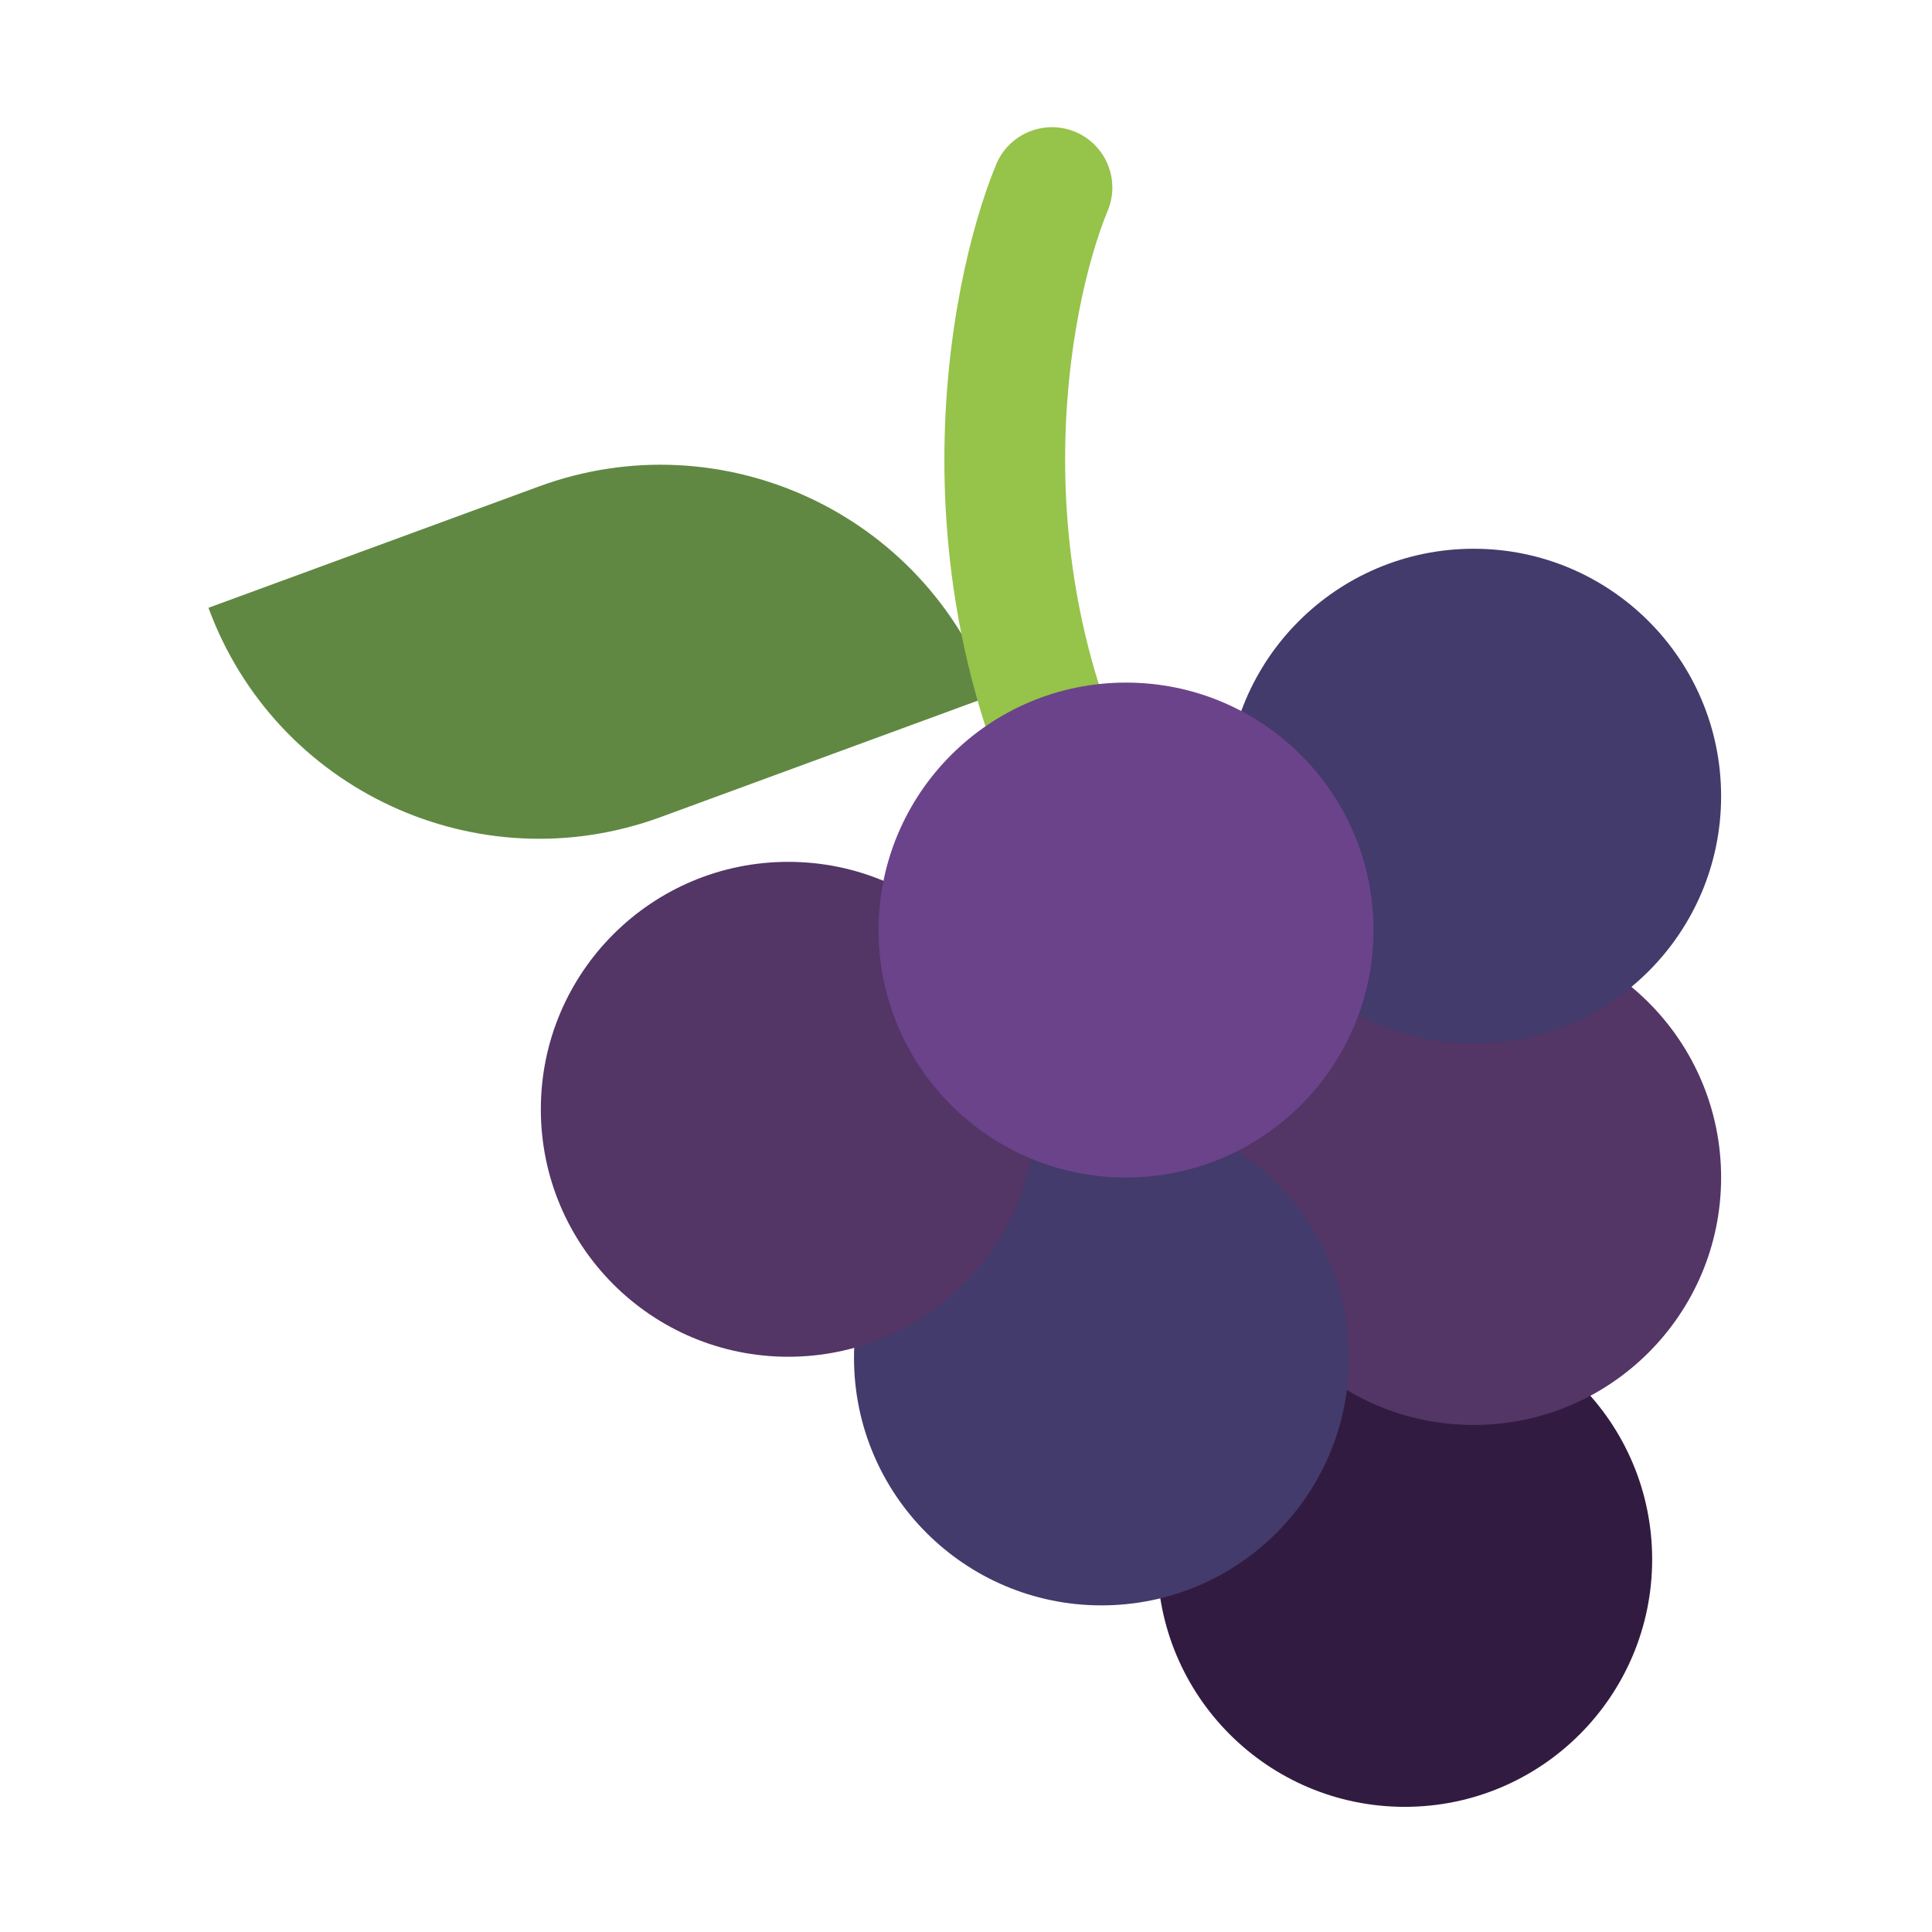
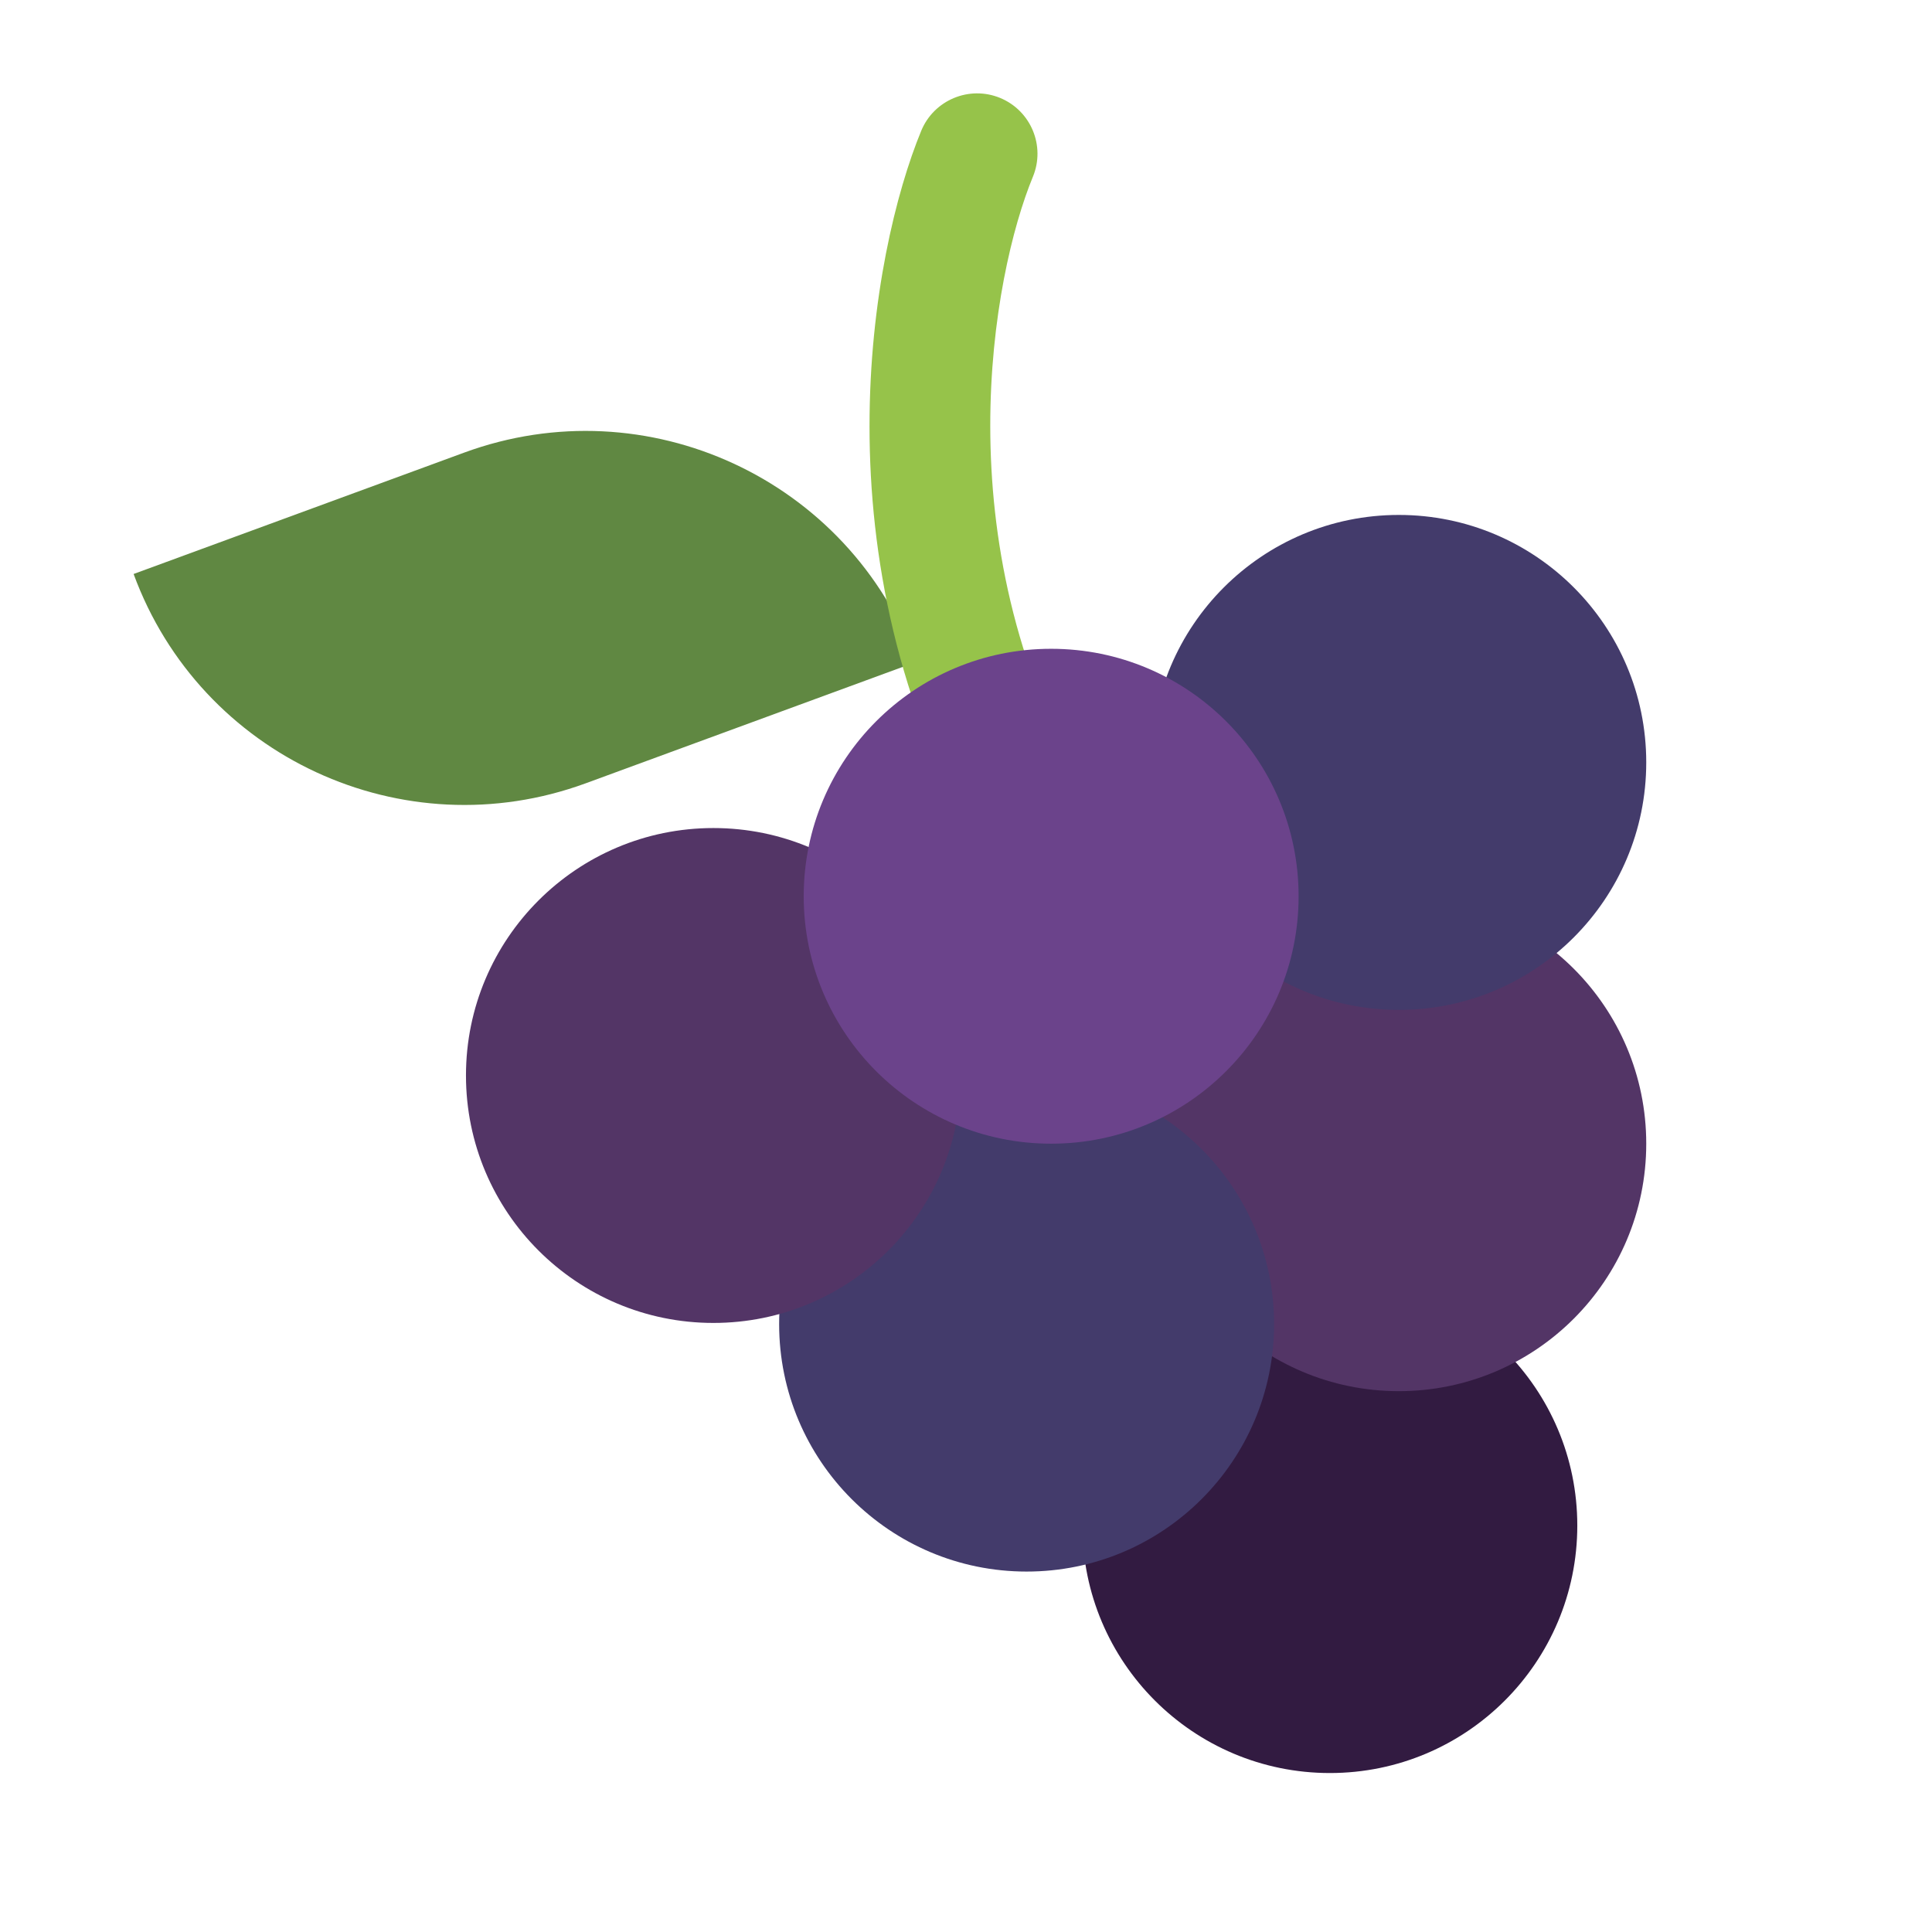
<svg xmlns="http://www.w3.org/2000/svg" width="32" height="32" viewBox="0 0 32 32" fill="none">
-   <g data-centered="1" transform="translate(0.31 0)">
+   <g data-centered="1" transform="translate(-0.93 -0.56)">
    <path d="M3.143 10.067L8.62 8.056C11.646 6.946 14.998 8.498 16.108 11.523L10.631 13.534C7.606 14.644 4.253 13.092 3.143 10.067Z" fill="#608842" />
    <path d="M17.495 2.182C18.006 2.393 18.249 2.978 18.038 3.488C17.365 5.118 16.55 9.526 18.872 13.584C19.147 14.063 18.98 14.674 18.501 14.948C18.022 15.223 17.411 15.057 17.136 14.577C14.42 9.831 15.357 4.742 16.189 2.725C16.4 2.215 16.985 1.972 17.495 2.182Z" fill="#96C34A" />
    <path d="M27.055 25.828C27.055 28.092 25.22 29.927 22.957 29.927C20.693 29.927 18.858 28.092 18.858 25.828C18.858 23.564 20.693 21.73 22.957 21.73C25.22 21.73 27.055 23.564 27.055 25.828Z" fill="#321B41" />
    <path d="M28.197 19.503C28.197 21.767 26.362 23.602 24.099 23.602C21.835 23.602 20 21.767 20 19.503C20 17.24 21.835 15.405 24.099 15.405C26.362 15.405 28.197 17.24 28.197 19.503Z" fill="#533566" />
    <path d="M24.099 17.287C26.362 17.287 28.197 15.451 28.197 13.188C28.197 10.924 26.362 9.089 24.099 9.089C21.835 9.089 20 10.924 20 13.188C20 15.451 21.835 17.287 24.099 17.287Z" fill="#433B6B" />
    <path d="M17.934 26.59C20.198 26.59 22.033 24.755 22.033 22.491C22.033 20.228 20.198 18.393 17.934 18.393C15.671 18.393 13.835 20.228 13.835 22.491C13.835 24.755 15.671 26.59 17.934 26.59Z" fill="#433B6B" />
    <path d="M16.845 18.373C16.845 20.637 15.01 22.472 12.746 22.472C10.483 22.472 8.648 20.637 8.648 18.373C8.648 16.11 10.483 14.275 12.746 14.275C15.01 14.275 16.845 16.11 16.845 18.373Z" fill="#533566" />
    <path d="M22.439 15.405C22.439 17.668 20.604 19.503 18.34 19.503C16.076 19.503 14.242 17.668 14.242 15.405C14.242 13.141 16.076 11.306 18.34 11.306C20.604 11.306 22.439 13.141 22.439 15.405Z" fill="#6B438B" />
  </g>
</svg>
